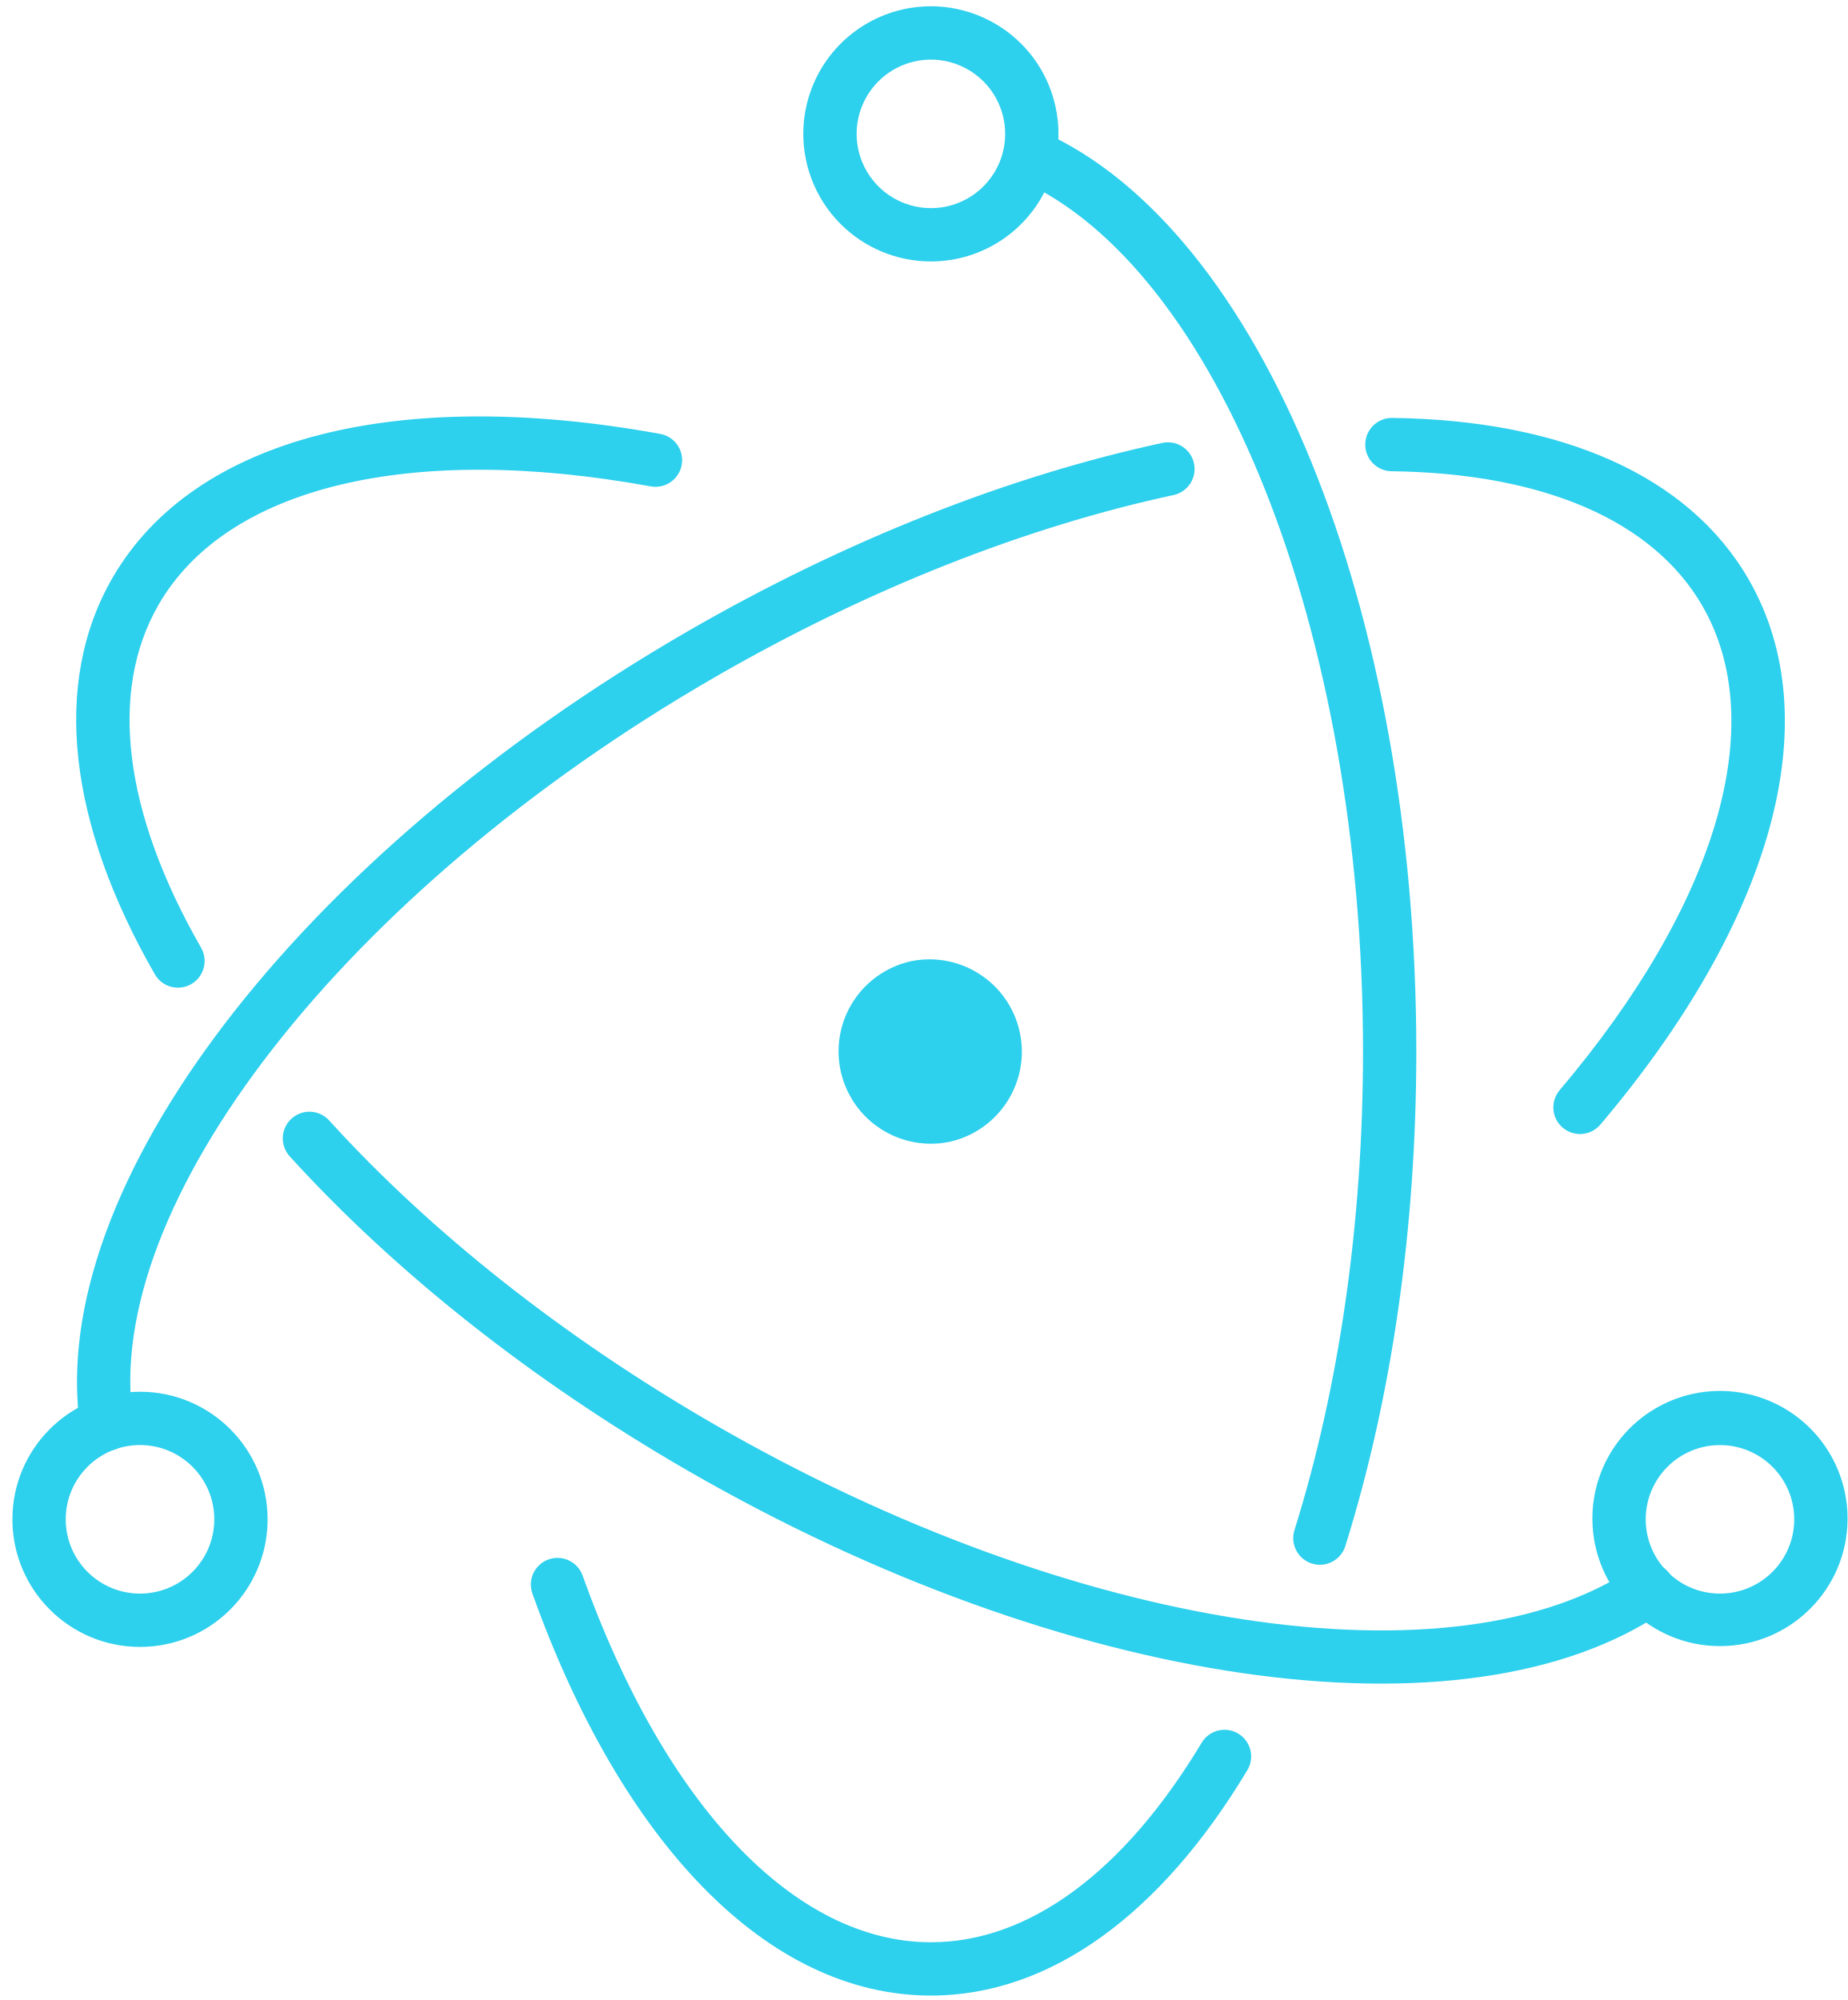
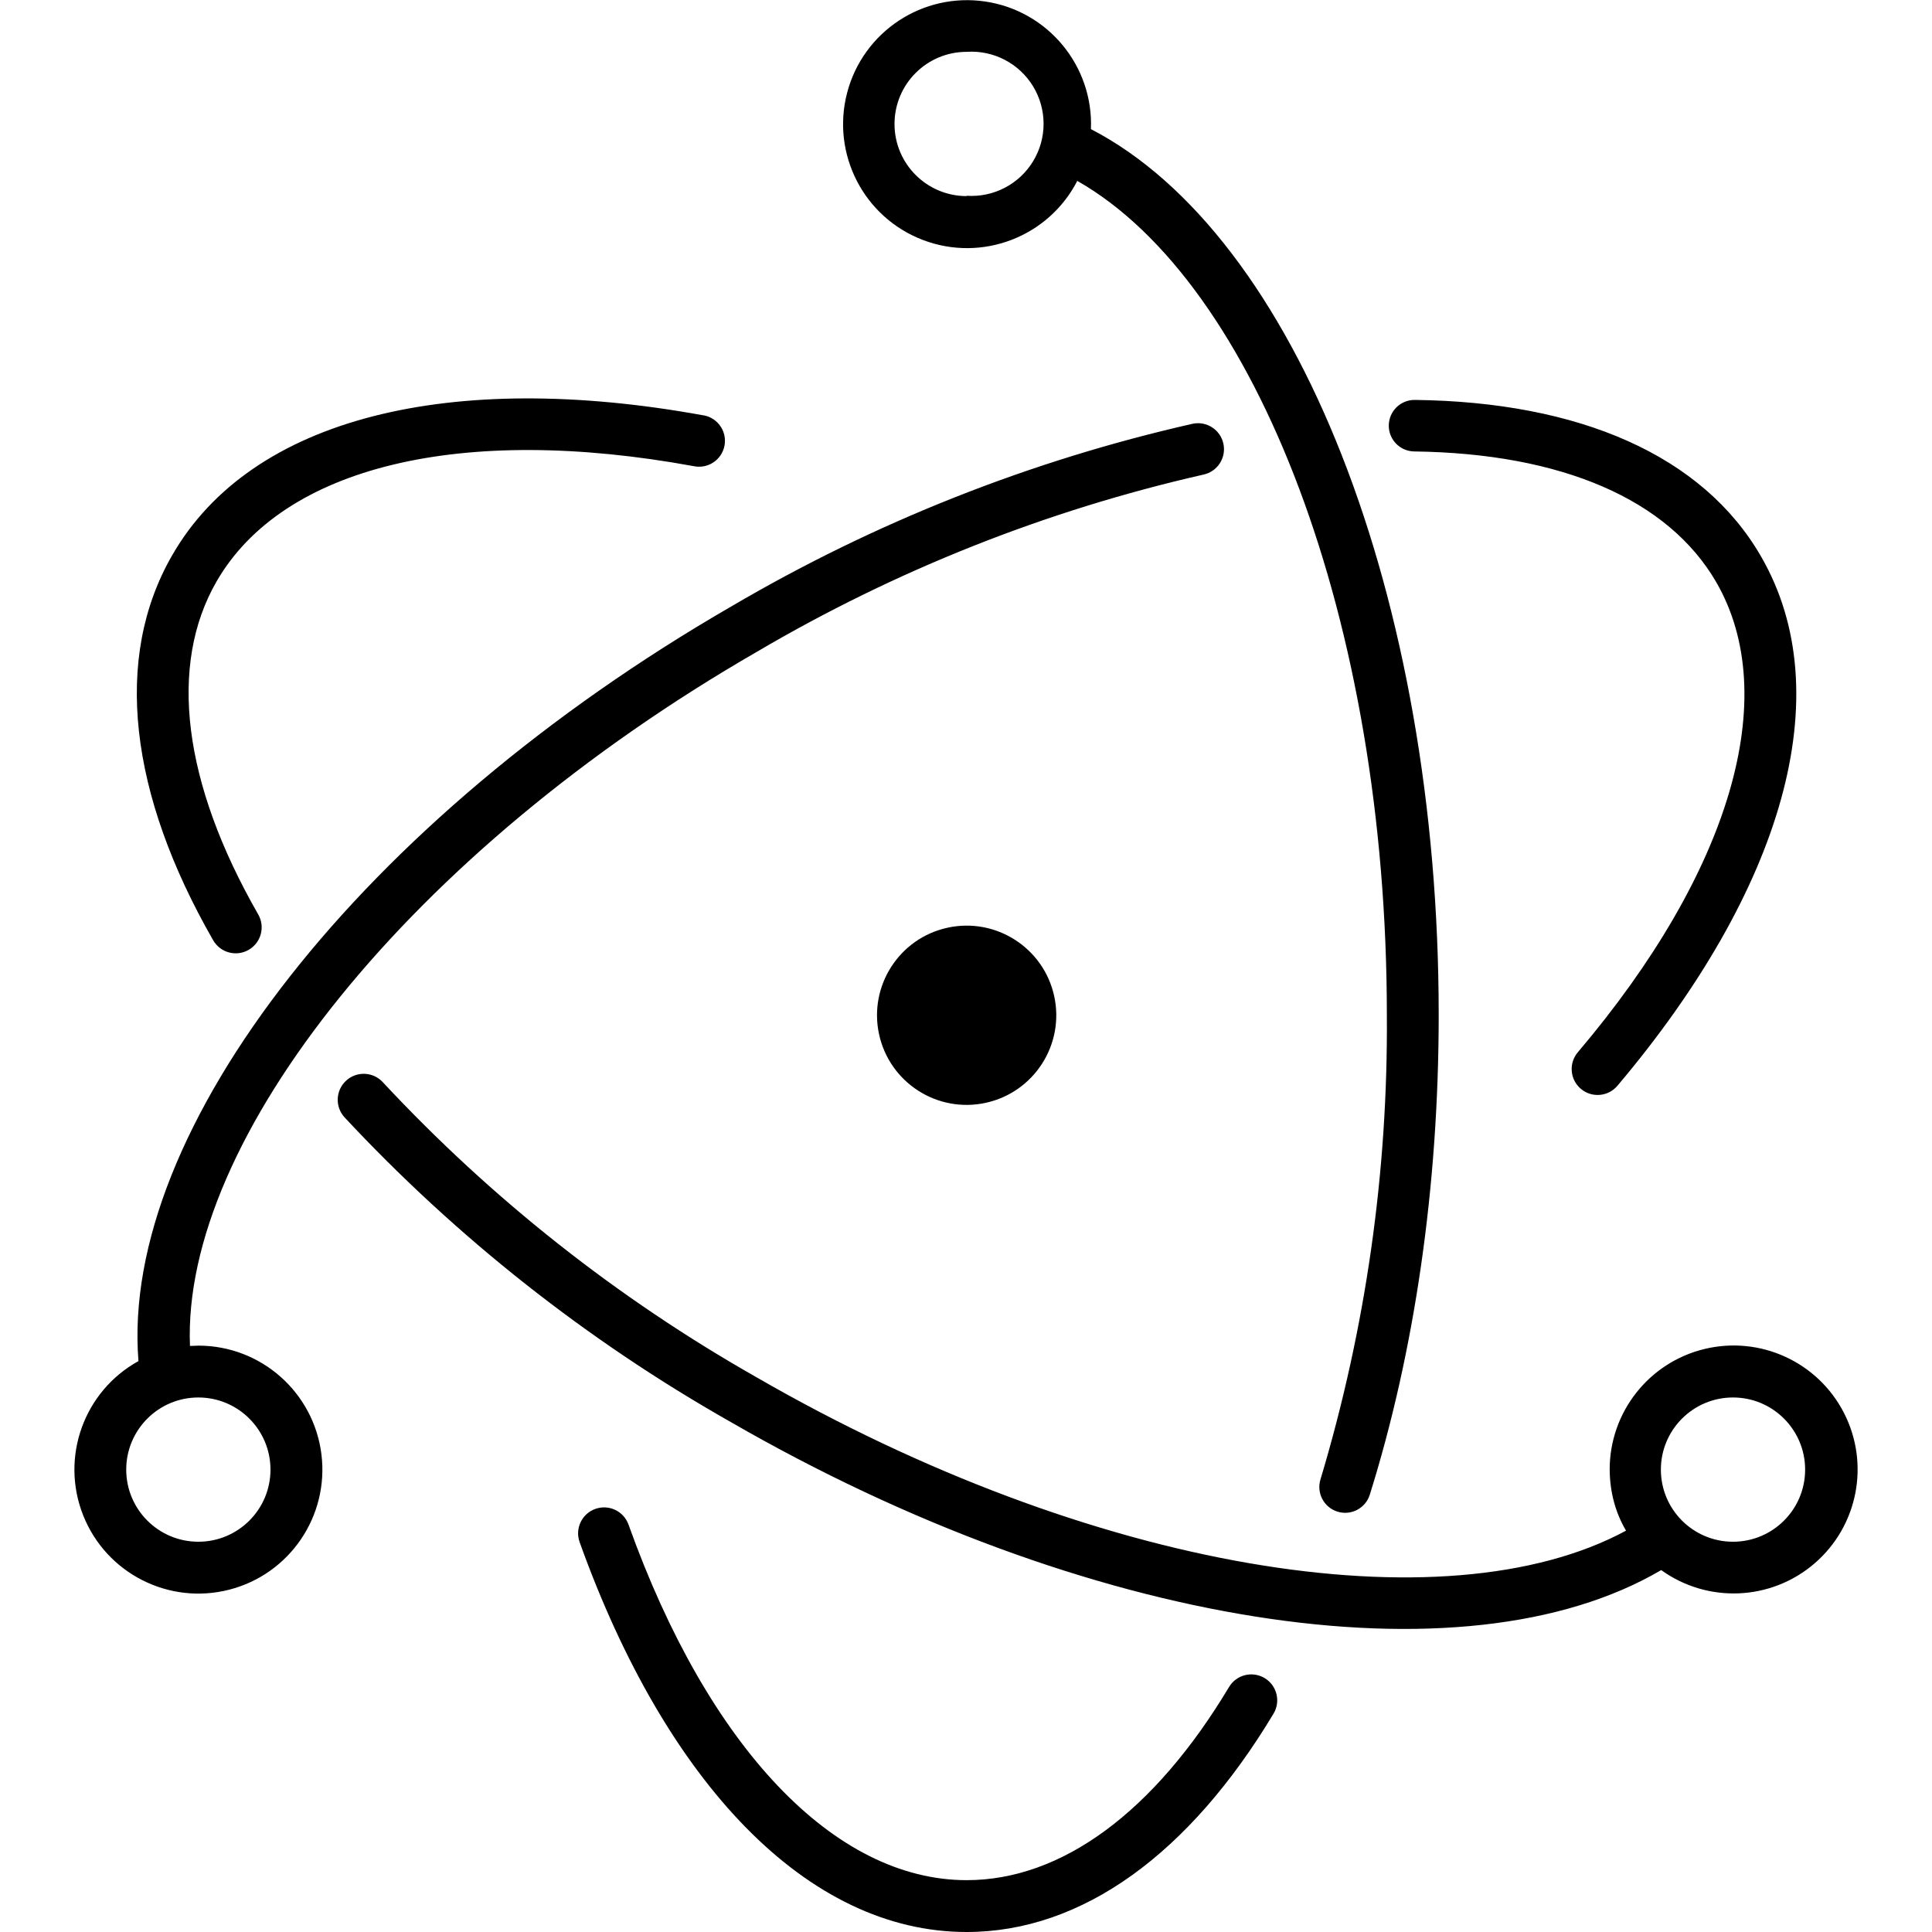
- <svg xmlns="http://www.w3.org/2000/svg" fill="none" height="2500" width="2310" viewBox="-1.738 -0.128 353.704 381.095">
-   <g fill="#2dd0ed">
-     <path d="M124.561 82.06c-49.756-9.062-89.097.425-104.776 27.579-11.7 20.263-8.36 47.133 8.106 75.854a5.102 5.102 0 0 0 6.967 1.89 5.107 5.107 0 0 0 1.89-6.968c-14.834-25.869-17.725-49.058-8.125-65.674 13.023-22.558 48.11-31.02 94.106-22.641a5.105 5.105 0 0 0 5.976-6.103 5.105 5.105 0 0 0-4.149-3.936zM53.765 220.4c20.117 22.11 46.255 42.847 76.064 60.059 72.173 41.67 149.009 52.808 186.875 26.987a5.103 5.103 0 0 0-5.747-8.432c-33.892 23.11-106.88 12.529-176.025-27.393-28.921-16.699-54.229-36.777-73.618-58.086a5.108 5.108 0 0 0-5.538-1.437 5.103 5.103 0 0 0-2.011 8.302z" />
-     <path d="M304.629 214.194c32.578-38.486 43.955-77.197 28.31-104.297-11.513-19.94-35.854-30.468-68.198-30.888a5.106 5.106 0 0 0-5.171 5.034 5.092 5.092 0 0 0 3.087 4.756 5.104 5.104 0 0 0 1.948.415c29.091.376 50.063 9.448 59.497 25.786 12.993 22.51 2.851 57.031-27.261 92.603a5.098 5.098 0 0 0 .535 7.264 5.11 5.11 0 0 0 7.253-.673zM220.903 83.76c-29.458 6.313-60.81 18.652-90.918 36.035C55.474 162.813 6.87 226.24 13.623 272.236a5.102 5.102 0 1 0 10.093-1.484c-5.991-40.835 40.078-100.962 111.367-142.119 29.209-16.865 59.57-28.809 87.959-34.898a5.104 5.104 0 0 0-2.139-9.975z" />
-     <path d="M100.195 304.121c17.041 47.559 44.903 76.846 76.241 76.846 22.851 0 43.994-15.576 60.483-43.003a5.109 5.109 0 0 0 .68-3.919 5.1 5.1 0 0 0-8.096-2.877c-.54.419-.99.941-1.324 1.537-14.82 24.649-33.023 38.062-51.743 38.062-26.026 0-50.884-26.123-66.631-70.088a5.115 5.115 0 0 0-2.611-2.972 5.12 5.12 0 0 0-1.953-.505 5.109 5.109 0 0 0-5.375 4.929 5.105 5.105 0 0 0 .334 1.99zm155.596-9.307c8.818-28.173 13.55-60.683 13.55-94.56 0-84.522-29.58-157.388-71.719-176.099a5.103 5.103 0 0 0-4.141 9.326c37.583 16.69 65.66 85.84 65.66 166.773 0 32.861-4.59 64.346-13.086 91.514a5.092 5.092 0 0 0 .28 3.953 5.103 5.103 0 0 0 9.456-.907zm96.089-4.995a24.419 24.419 0 1 0-48.837.001 24.419 24.419 0 0 0 48.837-.001zm-10.205 0a14.217 14.217 0 0 1-14.214 14.214 14.213 14.213 0 1 1 14.214-14.214zM25.059 314.238a24.416 24.416 0 0 0 24.419-24.419 24.417 24.417 0 0 0-24.42-24.419A24.417 24.417 0 0 0 .64 289.819a24.417 24.417 0 0 0 24.419 24.419zm0-10.205a14.217 14.217 0 1 1 0-28.434 14.217 14.217 0 0 1 0 28.434z" />
-     <path d="M176.436 49.063a24.415 24.415 0 0 0 22.56-15.075A24.422 24.422 0 0 0 176.436.225a24.417 24.417 0 0 0-17.267 41.685 24.418 24.418 0 0 0 17.267 7.152zm0-10.206a14.217 14.217 0 0 1-13.132-8.774 14.201 14.201 0 0 1 0-10.879 14.207 14.207 0 0 1 7.692-7.692 14.216 14.216 0 1 1 5.44 27.35zm3.73 178.672a17.677 17.677 0 0 1-13.306-2.421 17.67 17.67 0 0 1 5.845-32.125 17.674 17.674 0 0 1 20.738 13.597 17.674 17.674 0 0 1-13.277 20.944z" />
-   </g>
+ <svg xmlns="http://www.w3.org/2000/svg" fill="none" viewBox="0 0 600 600">
+   <path fill="currentColor" d="M218.5 129c-78.4-14.3-140.4.6-165 43.4-18.5 32-13.3 74.3 12.7 119.6a8 8 0 0 0 14-8c-23.4-40.8-28-77.4-12.9-103.5 20.6-35.6 75.9-49 148.3-35.7a8 8 0 1 0 3-15.8m116-72.9a38.5 38.5 0 1 1 4.2-16c63.7 33 108 145.3 108 275.1 0 53.4-7.5 104.6-21.4 149a8 8 0 1 1-15.3-4.8 489 489 0 0 0 20.6-144.2c0-122.2-40.6-227.4-96.1-259M58.9 418l2.8-.1a38.5 38.5 0 1 1-18.7 4.8c-5.8-72 69.8-168.3 184-234.3a502 502 0 0 1 143.4-56.8 8 8 0 1 1 3.3 15.8 486 486 0 0 0-138.6 55C127.5 264.4 56.4 354 59 418m446 57.4q-5-8.5-5.1-19a38.5 38.5 0 1 1 16 31.2c-61.4 36.1-178.6 17.7-289-46A503 503 0 0 1 107 347a8 8 0 1 1 11.9-10.9 487 487 0 0 0 116 91.6c104.1 60.1 213.8 78 270 47.7m-2.6-138.2a8 8 0 1 1-12.3-10.4c47.5-56 63.5-110.5 43-146-14.9-25.7-48-40-93.8-40.6a8 8 0 1 1 .2-16c51 .6 89.4 17.2 107.5 48.6 24.7 42.7 6.7 103.7-44.6 164.4M180 478.9a8 8 0 0 1 15.2-5.4c24.8 69.3 64 110.4 105 110.4 29.5 0 58.2-21.1 81.5-60a8 8 0 0 1 13.8 8.3c-26 43.3-59.3 67.8-95.3 67.8-49.4 0-93.3-46.1-120.2-121.1m380.6-22.5a22.4 22.4 0 1 0-44.8 0 22.4 22.4 0 0 0 44.8 0m-499 22.4a22.4 22.4 0 1 0 0-44.8 22.4 22.4 0 0 0 0 44.8m238.6-418a22.4 22.4 0 1 0 0-44.7 22.4 22.4 0 0 0 0 44.8m5.9 281.6a27.8 27.8 0 1 1-11.8-54.4 27.8 27.8 0 0 1 11.8 54.4" />
</svg>
